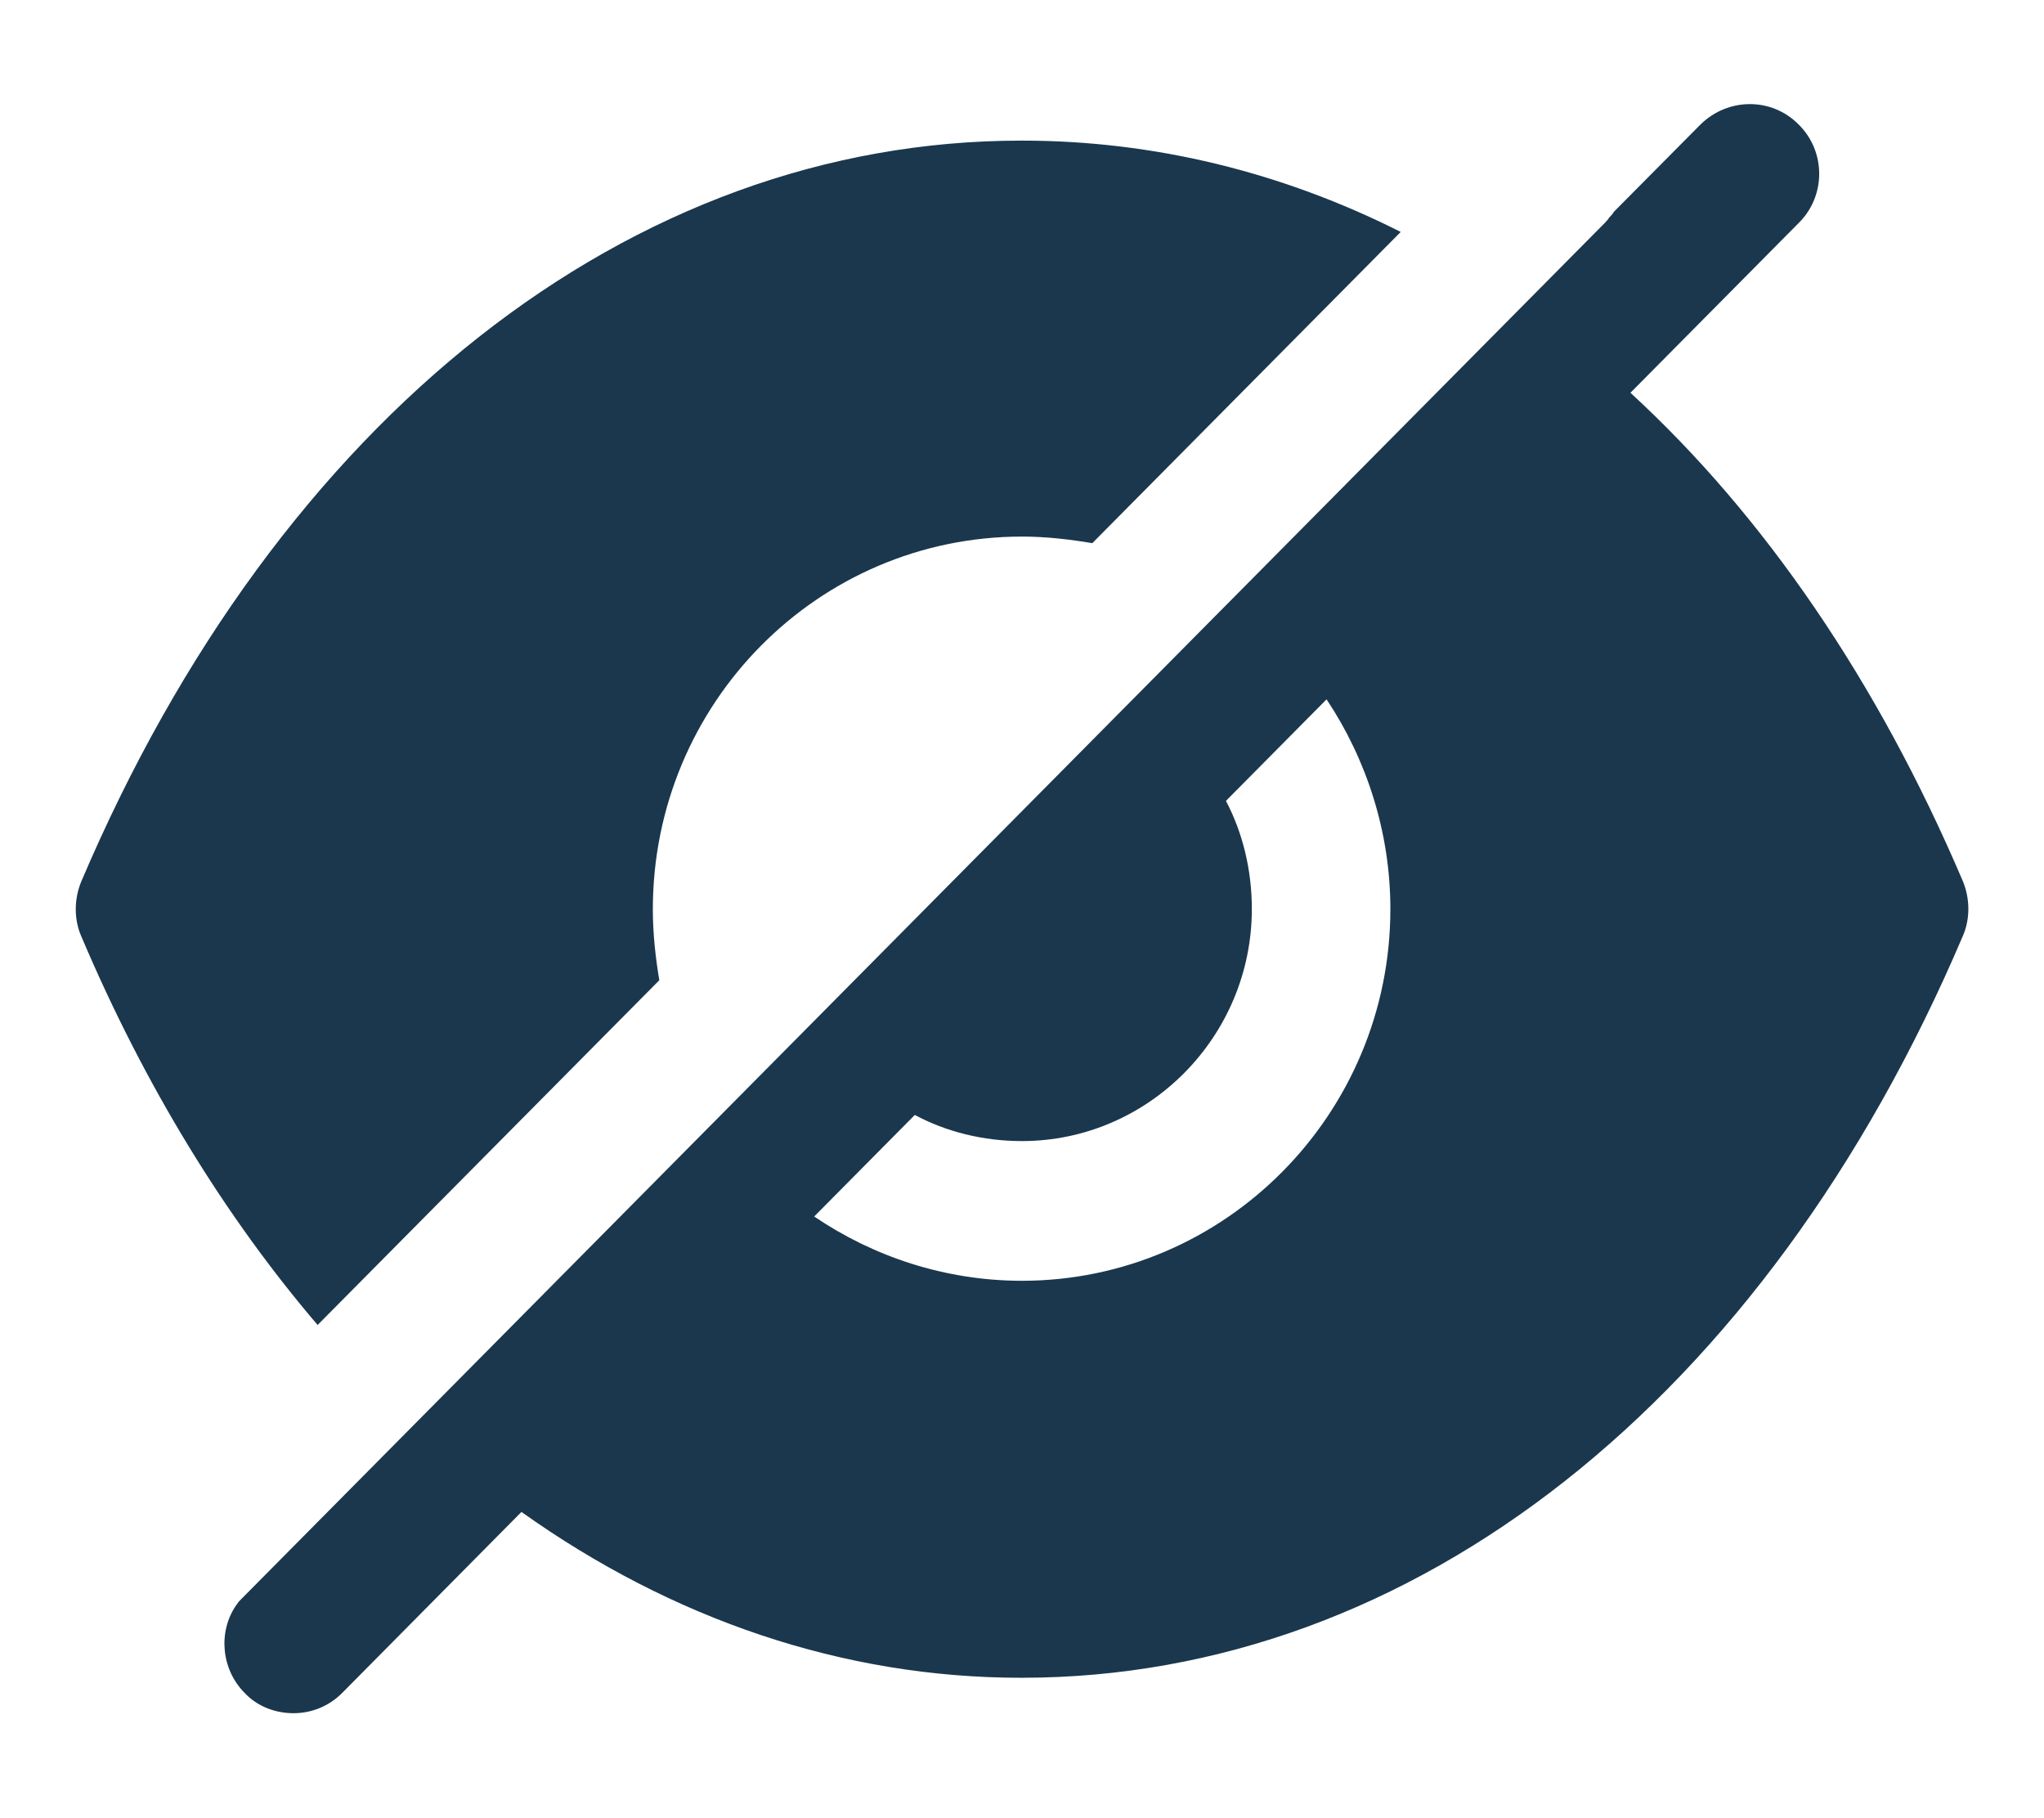
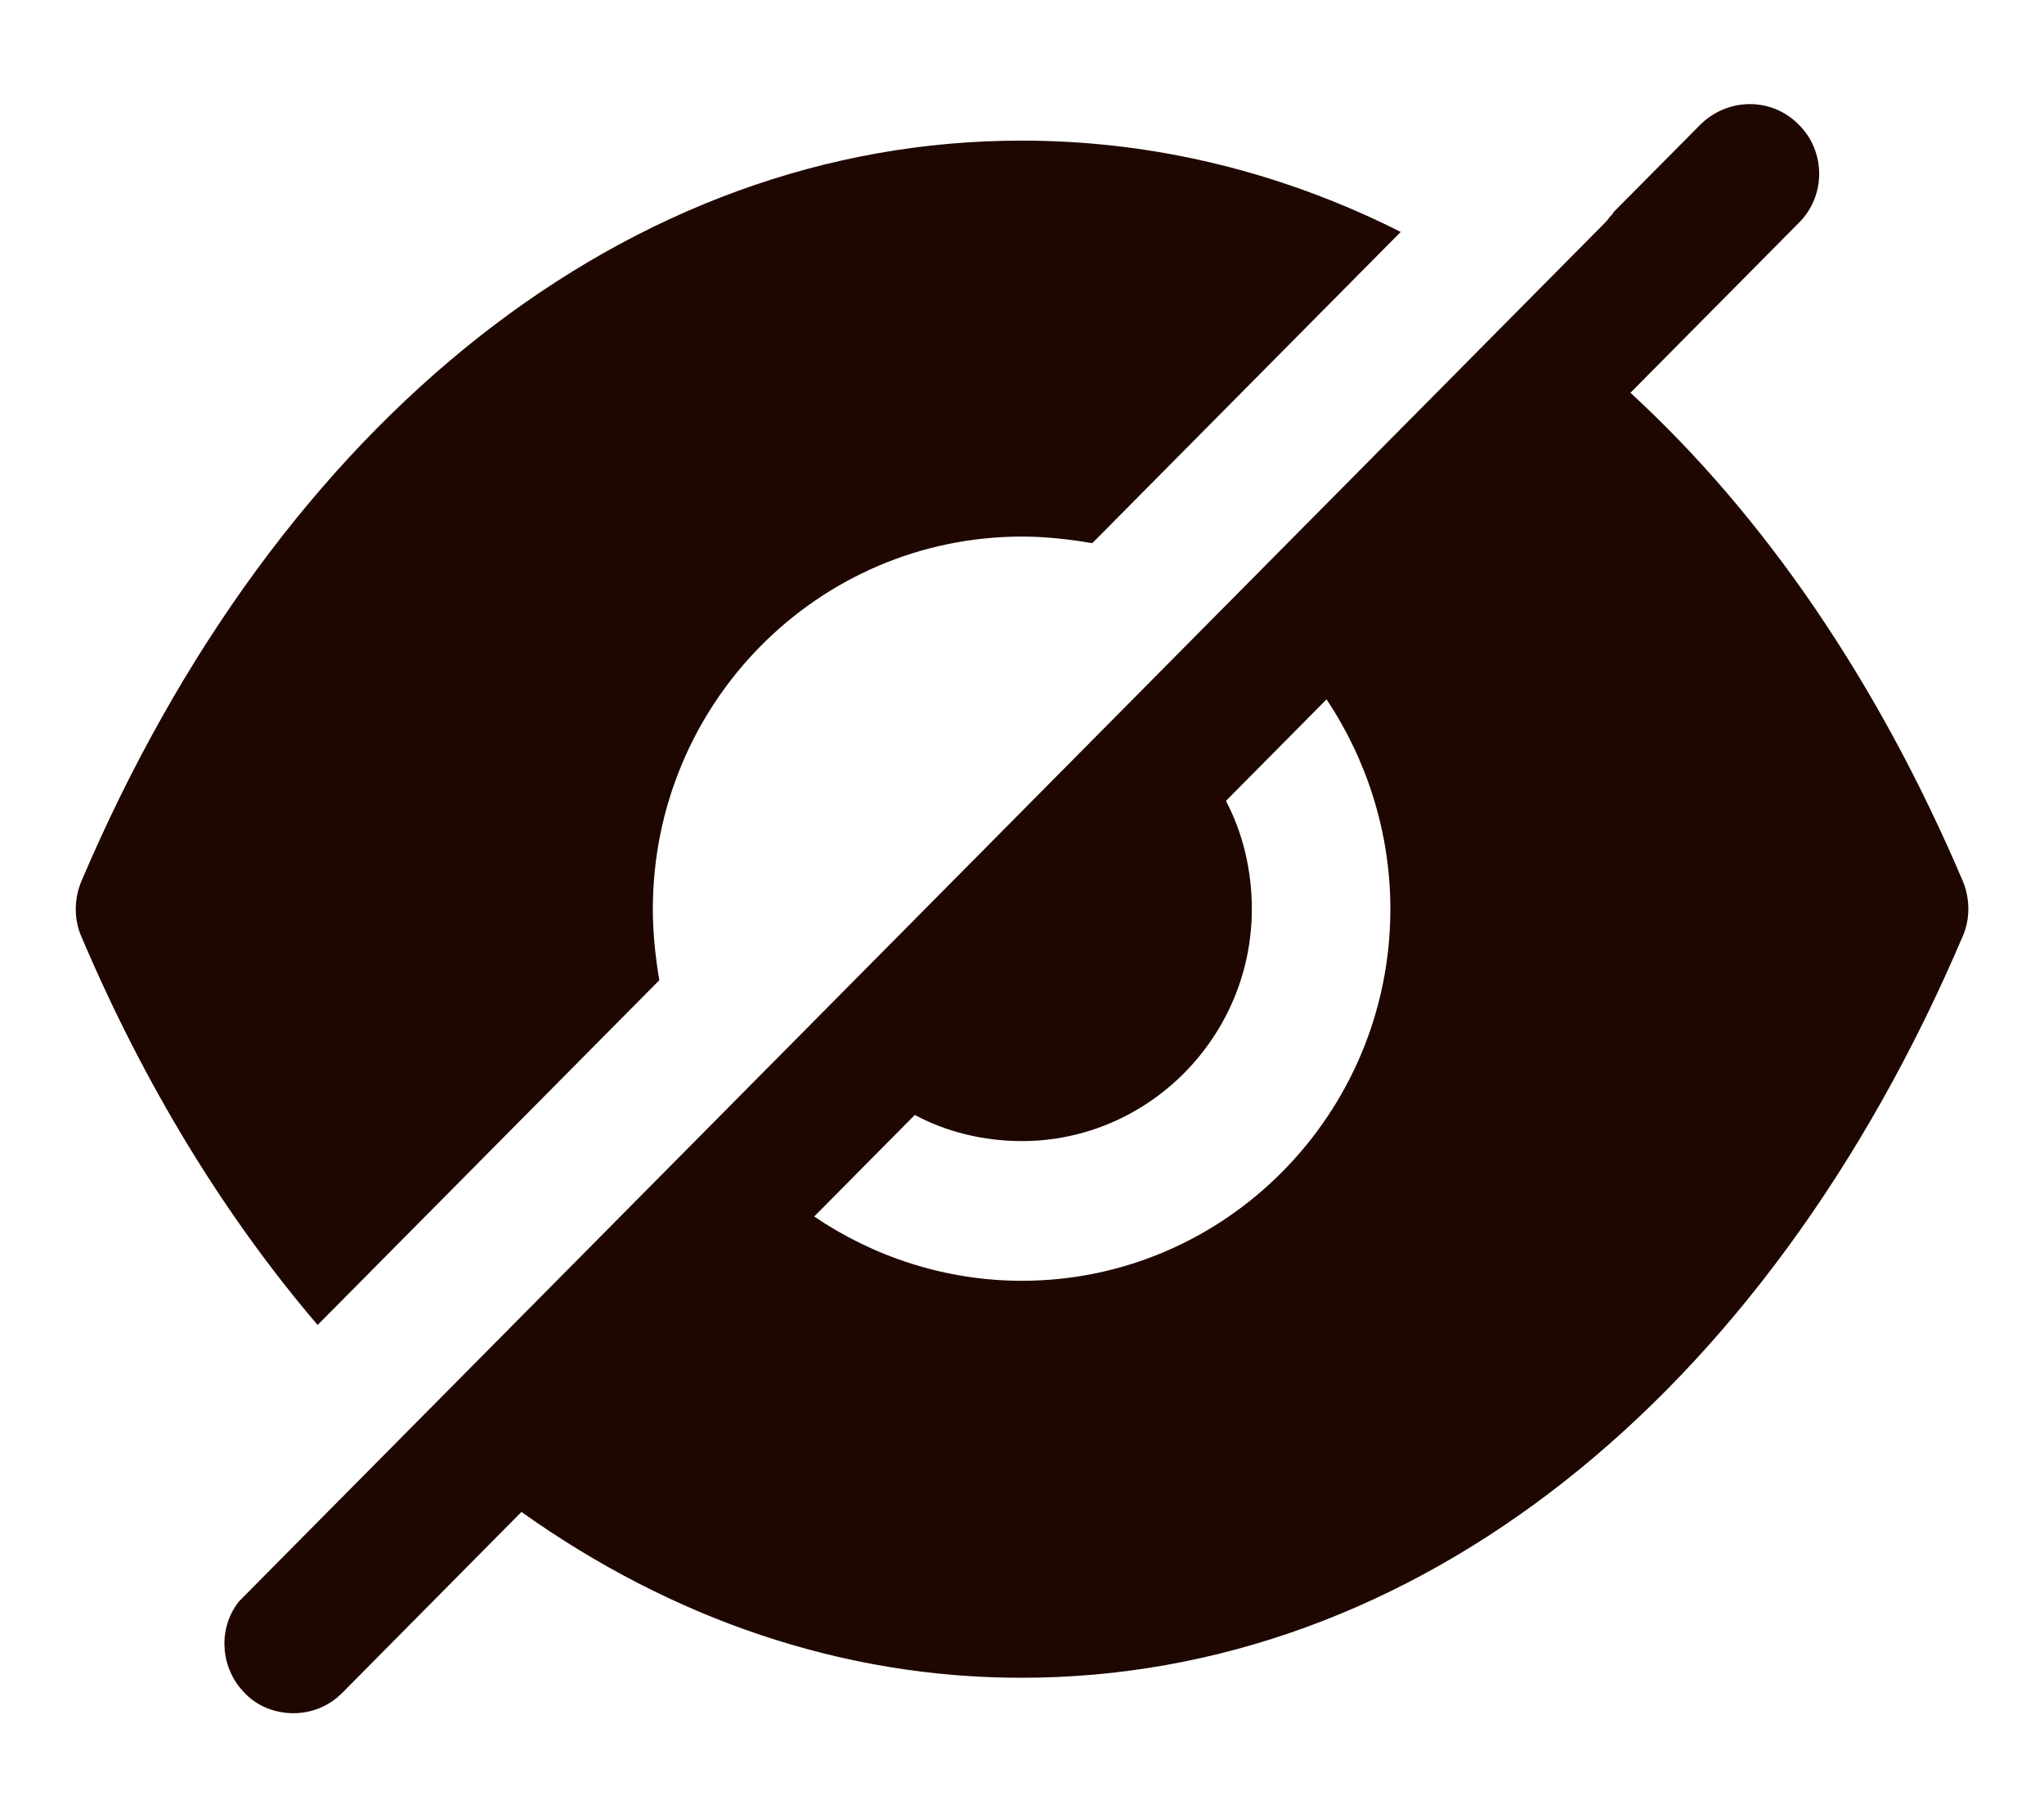
<svg xmlns="http://www.w3.org/2000/svg" width="18" height="16" viewBox="0 0 18 16" fill="none">
-   <path d="M14.976 1.095C15.22 0.857 15.602 0.857 15.838 1.095C16.081 1.333 16.081 1.727 15.838 1.965L14.358 3.458C15.537 4.541 16.537 6.001 17.285 7.757C17.35 7.913 17.35 8.093 17.285 8.241C15.545 12.326 12.447 14.771 8.999 14.771H8.991C7.422 14.771 5.918 14.255 4.592 13.311L3.015 14.903C2.893 15.026 2.738 15.083 2.584 15.083C2.429 15.083 2.267 15.026 2.153 14.903C1.95 14.698 1.917 14.369 2.08 14.132L2.104 14.099L14.13 1.965C14.146 1.948 14.162 1.932 14.171 1.915C14.187 1.899 14.203 1.883 14.211 1.866L14.976 1.095ZM9.001 1.238C10.164 1.238 11.294 1.517 12.335 2.042L9.619 4.782C9.424 4.749 9.213 4.724 9.001 4.724C7.204 4.724 5.749 6.193 5.749 8.006C5.749 8.219 5.773 8.433 5.806 8.63L2.797 11.665C1.984 10.713 1.277 9.565 0.716 8.244C0.651 8.096 0.651 7.916 0.716 7.76C2.456 3.674 5.554 1.238 8.993 1.238H9.001ZM11.682 6.157L10.796 7.051C10.943 7.33 11.024 7.658 11.024 8.003C11.024 9.127 10.113 10.046 8.999 10.046C8.658 10.046 8.332 9.964 8.056 9.816L7.17 10.71C7.69 11.063 8.324 11.276 8.999 11.276C10.788 11.276 12.244 9.808 12.244 8.003C12.244 7.322 12.032 6.682 11.682 6.157Z" fill="#1A374D" />
+   <path d="M14.976 1.095C15.22 0.857 15.602 0.857 15.838 1.095C16.081 1.333 16.081 1.727 15.838 1.965L14.358 3.458C15.537 4.541 16.537 6.001 17.285 7.757C17.35 7.913 17.35 8.093 17.285 8.241C15.545 12.326 12.447 14.771 8.999 14.771H8.991C7.422 14.771 5.918 14.255 4.592 13.311L3.015 14.903C2.893 15.026 2.738 15.083 2.584 15.083C2.429 15.083 2.267 15.026 2.153 14.903C1.95 14.698 1.917 14.369 2.08 14.132L2.104 14.099L14.13 1.965C14.146 1.948 14.162 1.932 14.171 1.915C14.187 1.899 14.203 1.883 14.211 1.866L14.976 1.095ZM9.001 1.238C10.164 1.238 11.294 1.517 12.335 2.042L9.619 4.782C9.424 4.749 9.213 4.724 9.001 4.724C7.204 4.724 5.749 6.193 5.749 8.006C5.749 8.219 5.773 8.433 5.806 8.63L2.797 11.665C1.984 10.713 1.277 9.565 0.716 8.244C0.651 8.096 0.651 7.916 0.716 7.76C2.456 3.674 5.554 1.238 8.993 1.238H9.001ZM11.682 6.157L10.796 7.051C10.943 7.33 11.024 7.658 11.024 8.003C11.024 9.127 10.113 10.046 8.999 10.046C8.658 10.046 8.332 9.964 8.056 9.816L7.17 10.71C7.69 11.063 8.324 11.276 8.999 11.276C10.788 11.276 12.244 9.808 12.244 8.003C12.244 7.322 12.032 6.682 11.682 6.157Z" fill="#1e0700" />
</svg>
